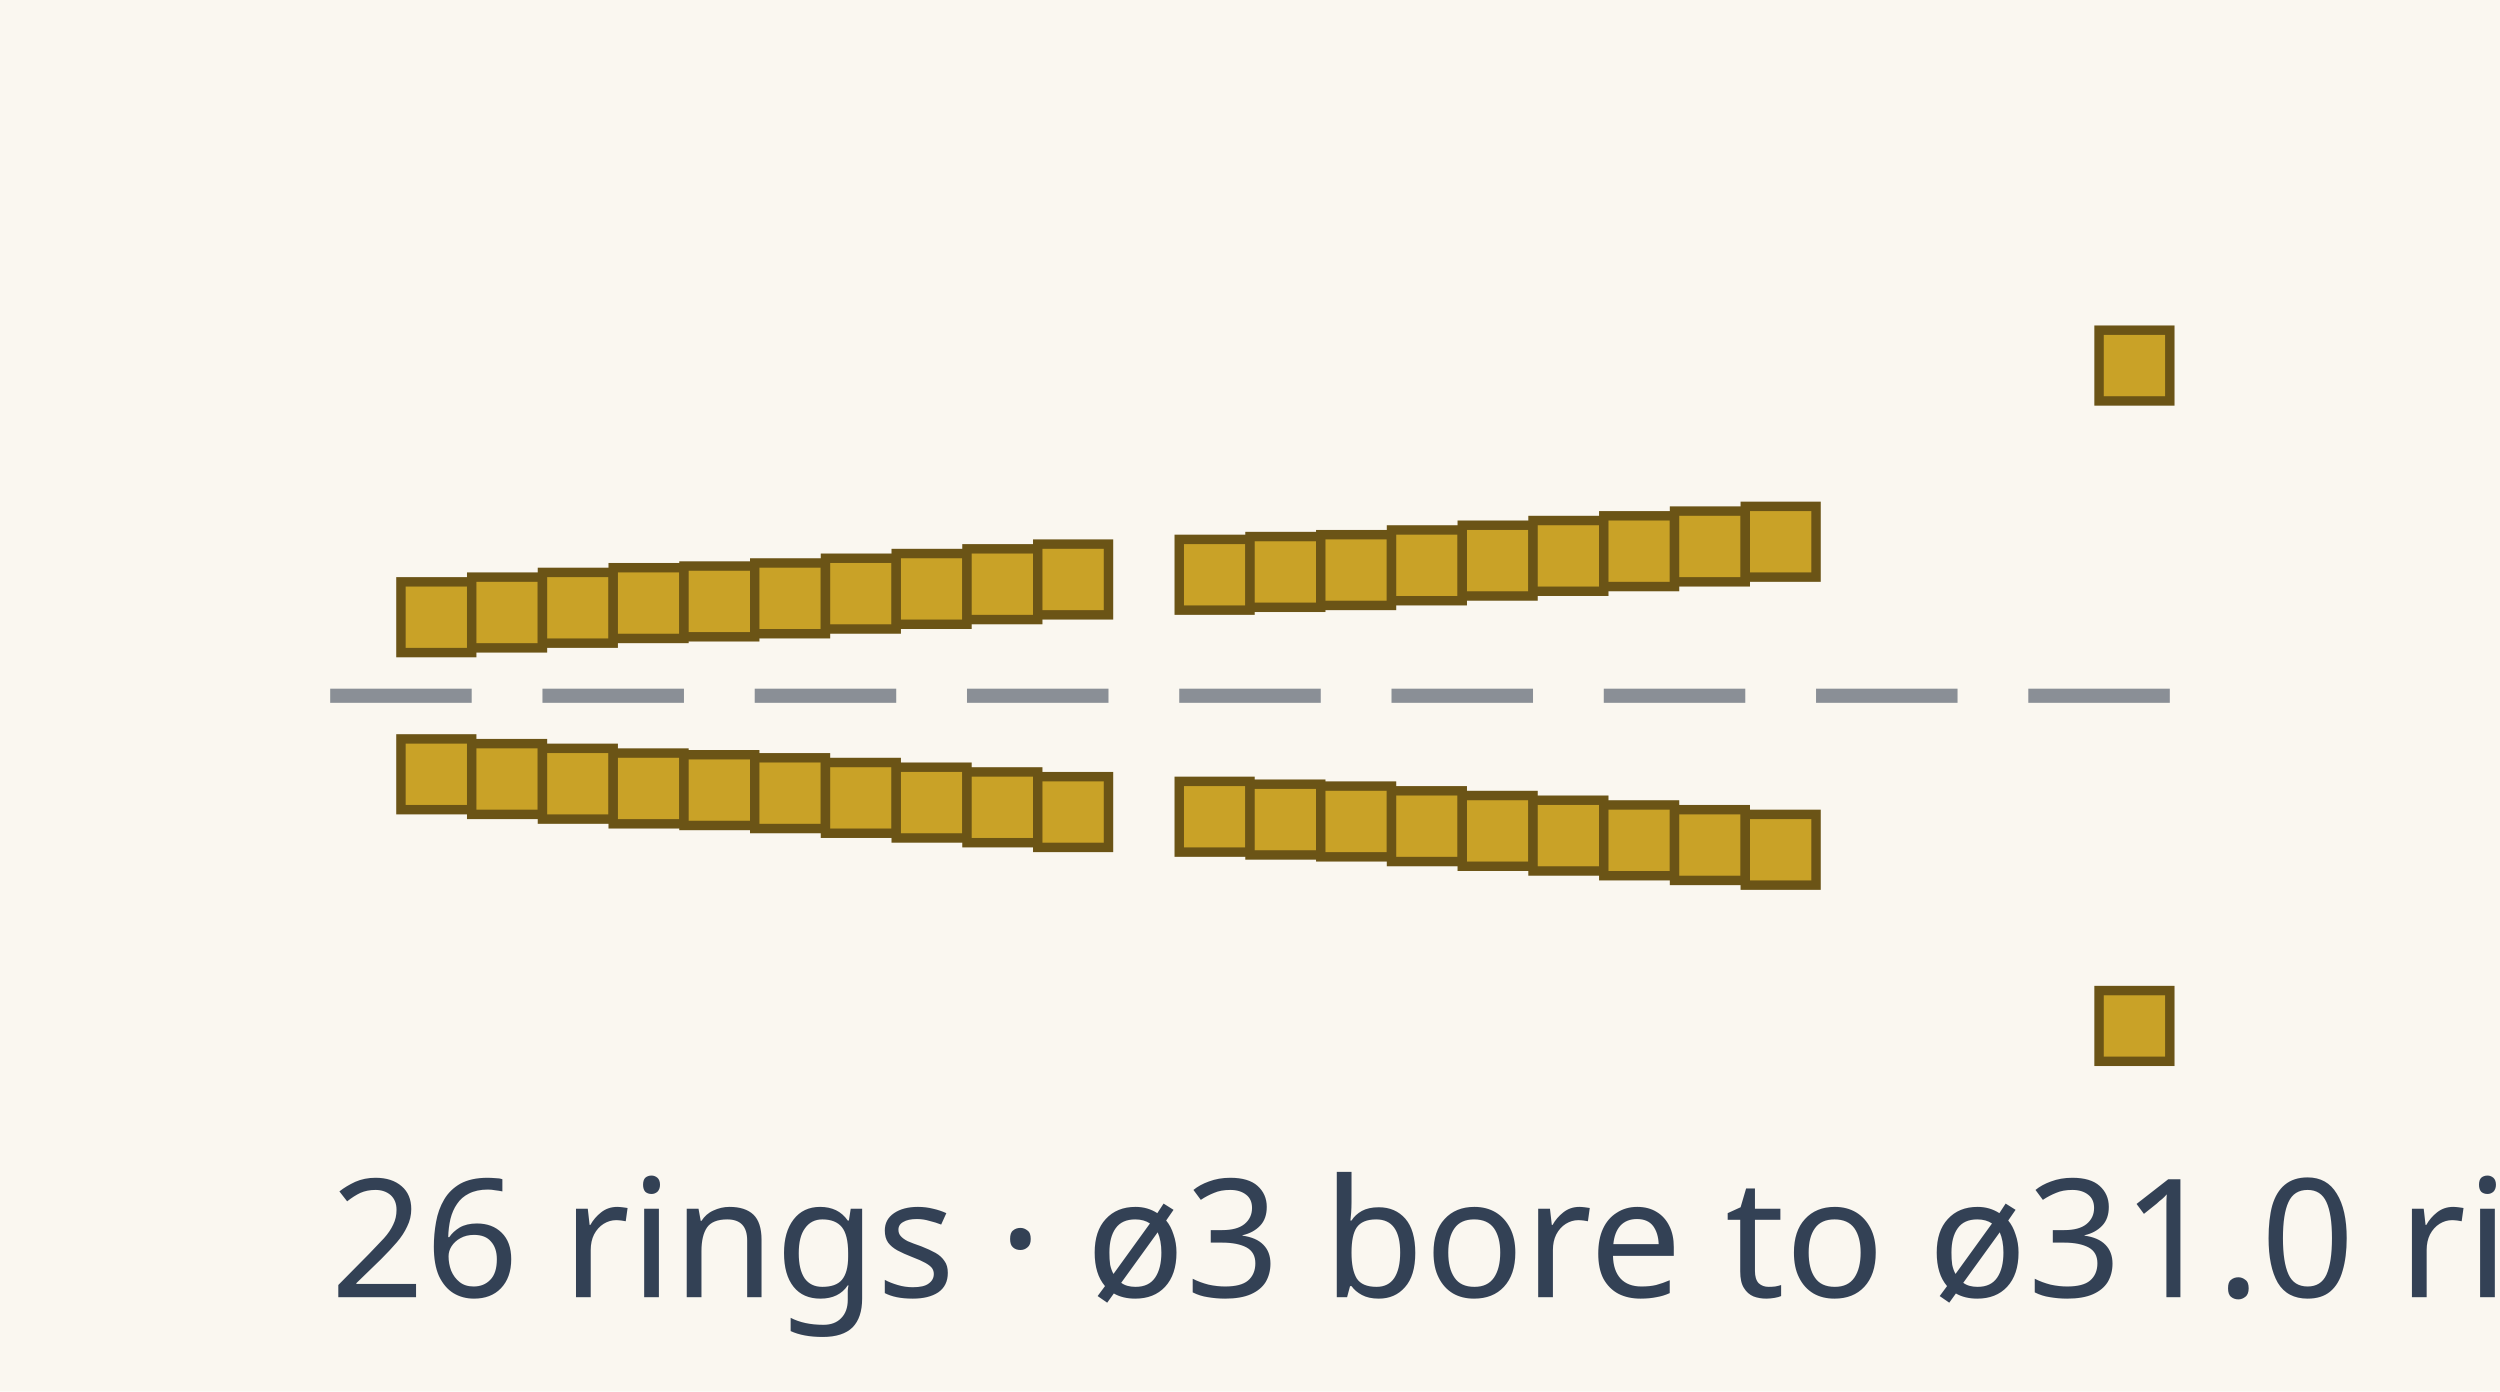
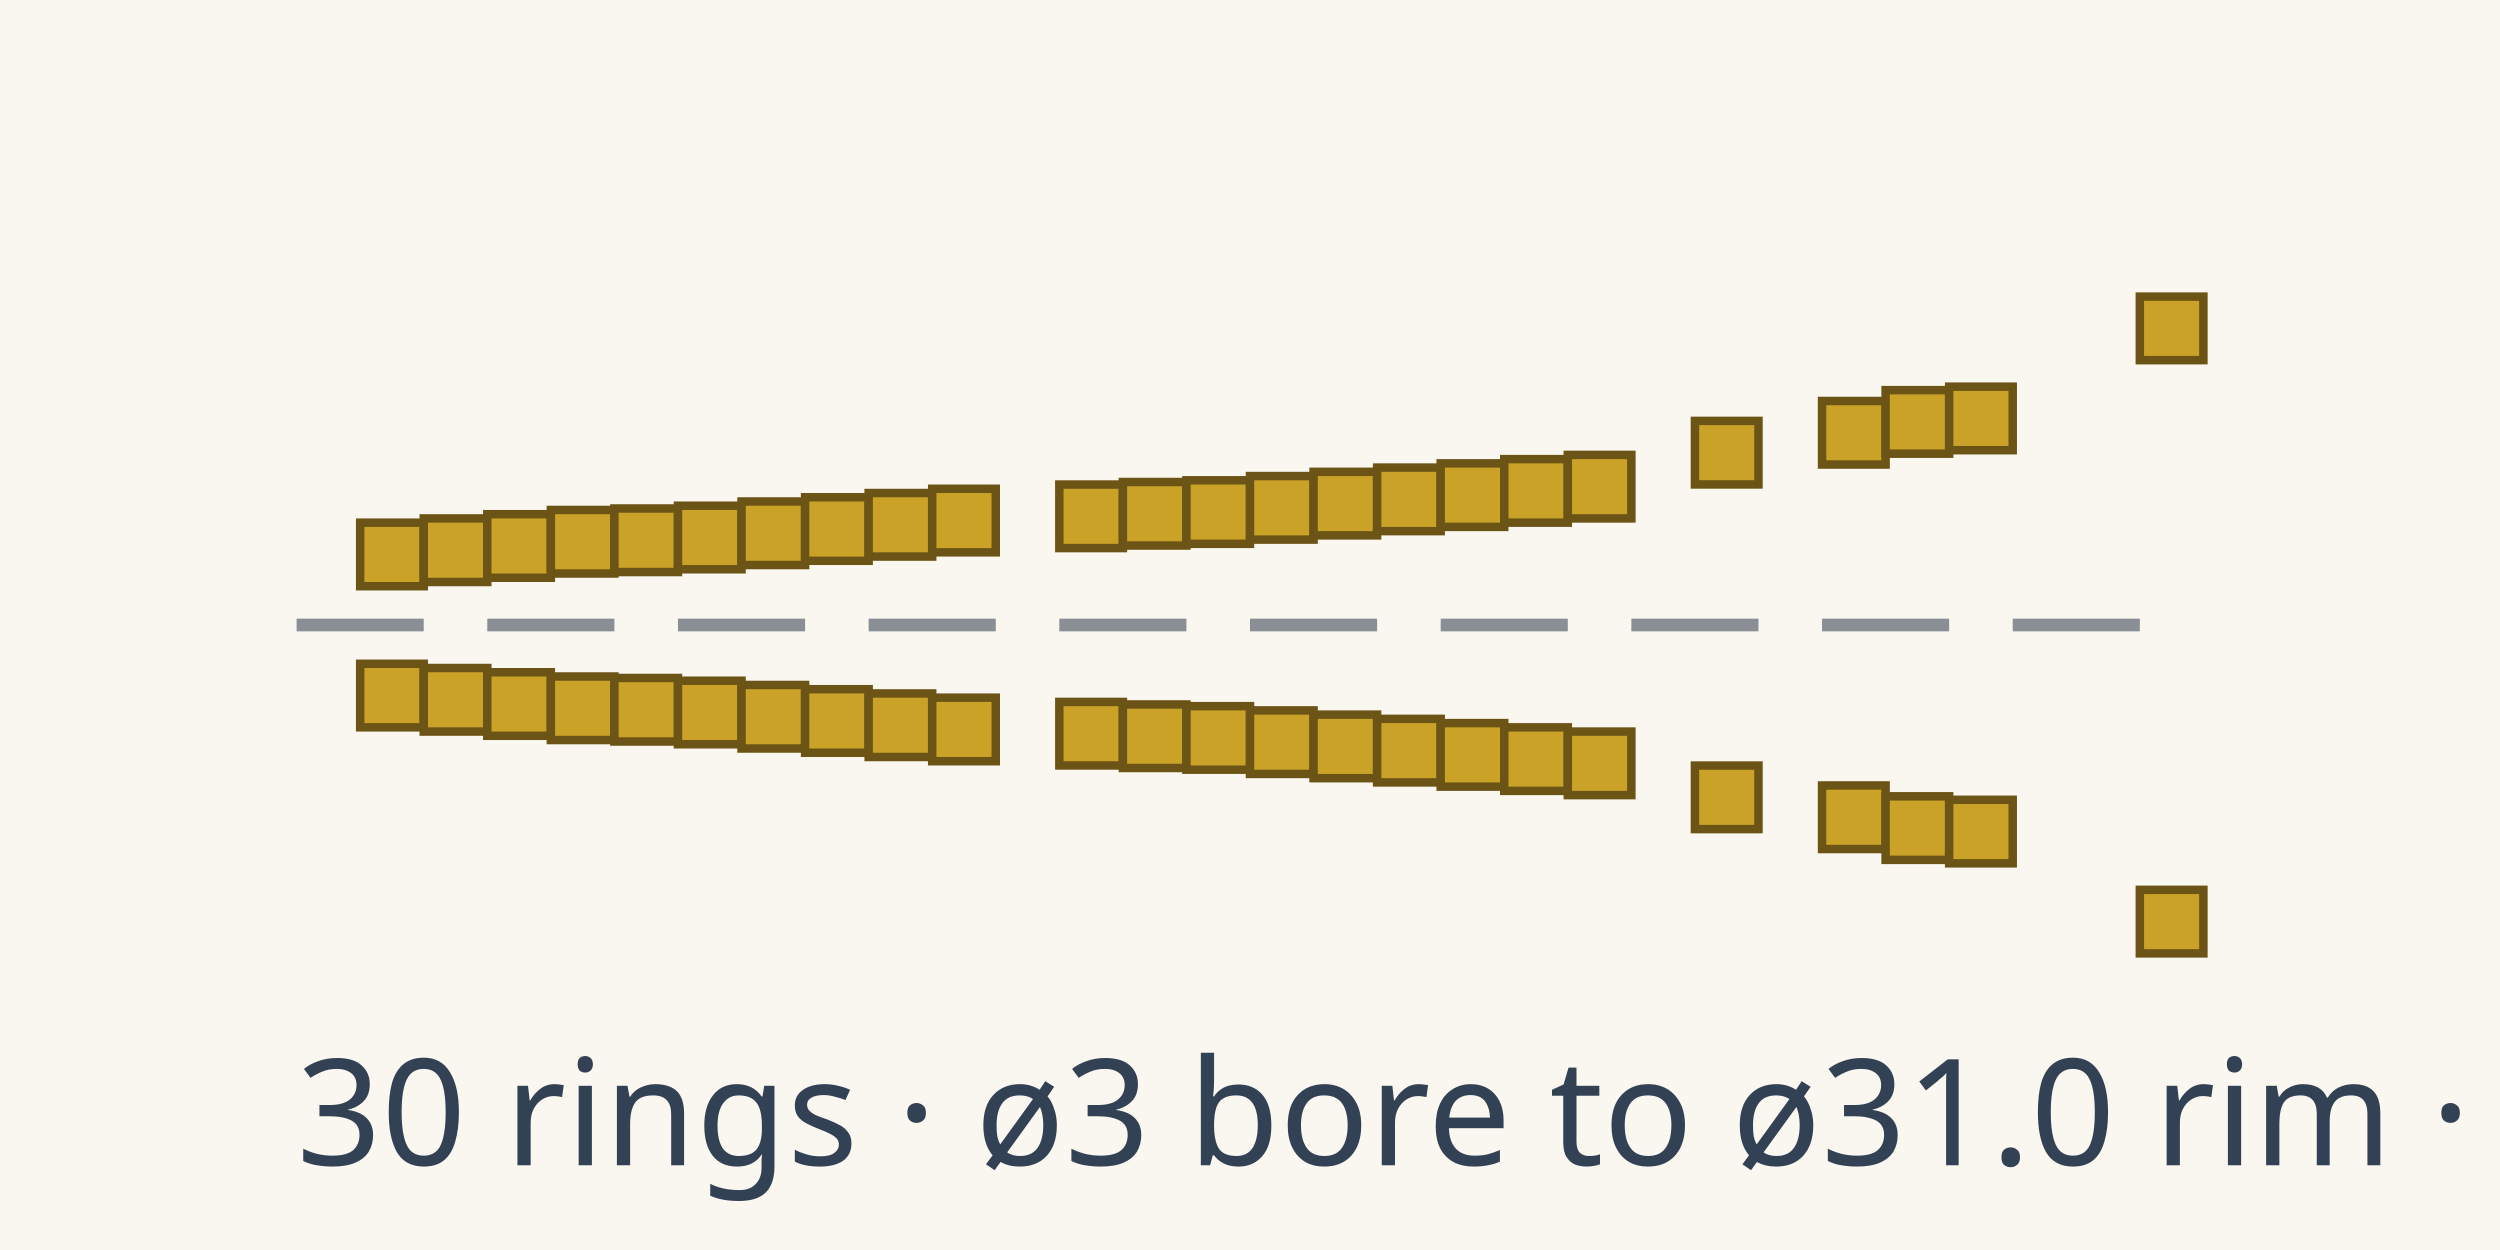
- <svg xmlns="http://www.w3.org/2000/svg" width="106.0mm" height="59.0mm" viewBox="0 0 106.0 59.0" role="img" aria-label="Axial section of the 26-ring mouthpiece: the bore narrowing to the throat and opening again, the outside stepping the other way, wall between them">
-   <rect width="106.0" height="59.0" fill="#faf7f0" />
+ <svg xmlns="http://www.w3.org/2000/svg" width="118.0mm" height="59.0mm" viewBox="0 0 118.0 59.0" role="img" aria-label="Axial section of the 30-ring mouthpiece: the bore narrowing to the throat and opening again, the outside stepping the other way, wall between them">
+   <rect width="118.0" height="59.0" fill="#faf7f0" />
  <rect x="14.000" y="27.864" width="3.000" height="0.000" fill="#c9a227" stroke="#6b5416" stroke-width="0.4" />
  <rect x="14.000" y="31.136" width="3.000" height="0.000" fill="#c9a227" stroke="#6b5416" stroke-width="0.4" />
  <rect x="17.000" y="24.670" width="3.000" height="3.000" fill="#c9a227" stroke="#6b5416" stroke-width="0.4" />
  <rect x="17.000" y="31.330" width="3.000" height="3.000" fill="#c9a227" stroke="#6b5416" stroke-width="0.4" />
  <rect x="20.000" y="24.470" width="3.000" height="3.000" fill="#c9a227" stroke="#6b5416" stroke-width="0.4" />
  <rect x="20.000" y="31.530" width="3.000" height="3.000" fill="#c9a227" stroke="#6b5416" stroke-width="0.4" />
  <rect x="23.000" y="24.270" width="3.000" height="3.000" fill="#c9a227" stroke="#6b5416" stroke-width="0.4" />
  <rect x="23.000" y="31.730" width="3.000" height="3.000" fill="#c9a227" stroke="#6b5416" stroke-width="0.4" />
  <rect x="26.000" y="24.070" width="3.000" height="3.000" fill="#c9a227" stroke="#6b5416" stroke-width="0.4" />
  <rect x="26.000" y="31.930" width="3.000" height="3.000" fill="#c9a227" stroke="#6b5416" stroke-width="0.4" />
  <rect x="29.000" y="24.000" width="3.000" height="3.000" fill="#c9a227" stroke="#6b5416" stroke-width="0.4" />
  <rect x="29.000" y="32.000" width="3.000" height="3.000" fill="#c9a227" stroke="#6b5416" stroke-width="0.4" />
  <rect x="32.000" y="23.870" width="3.000" height="3.000" fill="#c9a227" stroke="#6b5416" stroke-width="0.4" />
  <rect x="32.000" y="32.130" width="3.000" height="3.000" fill="#c9a227" stroke="#6b5416" stroke-width="0.4" />
  <rect x="35.000" y="23.670" width="3.000" height="3.000" fill="#c9a227" stroke="#6b5416" stroke-width="0.4" />
  <rect x="35.000" y="32.330" width="3.000" height="3.000" fill="#c9a227" stroke="#6b5416" stroke-width="0.4" />
  <rect x="38.000" y="23.470" width="3.000" height="3.000" fill="#c9a227" stroke="#6b5416" stroke-width="0.4" />
  <rect x="38.000" y="32.530" width="3.000" height="3.000" fill="#c9a227" stroke="#6b5416" stroke-width="0.4" />
  <rect x="41.000" y="23.270" width="3.000" height="3.000" fill="#c9a227" stroke="#6b5416" stroke-width="0.4" />
  <rect x="41.000" y="32.730" width="3.000" height="3.000" fill="#c9a227" stroke="#6b5416" stroke-width="0.4" />
  <rect x="44.000" y="23.070" width="3.000" height="3.000" fill="#c9a227" stroke="#6b5416" stroke-width="0.4" />
  <rect x="44.000" y="32.930" width="3.000" height="3.000" fill="#c9a227" stroke="#6b5416" stroke-width="0.4" />
  <rect x="47.000" y="26.053" width="3.000" height="0.000" fill="#c9a227" stroke="#6b5416" stroke-width="0.4" />
  <rect x="47.000" y="32.947" width="3.000" height="0.000" fill="#c9a227" stroke="#6b5416" stroke-width="0.4" />
  <rect x="50.000" y="22.870" width="3.000" height="3.000" fill="#c9a227" stroke="#6b5416" stroke-width="0.4" />
  <rect x="50.000" y="33.130" width="3.000" height="3.000" fill="#c9a227" stroke="#6b5416" stroke-width="0.4" />
  <rect x="53.000" y="22.750" width="3.000" height="3.000" fill="#c9a227" stroke="#6b5416" stroke-width="0.4" />
  <rect x="53.000" y="33.250" width="3.000" height="3.000" fill="#c9a227" stroke="#6b5416" stroke-width="0.4" />
  <rect x="56.000" y="22.670" width="3.000" height="3.000" fill="#c9a227" stroke="#6b5416" stroke-width="0.4" />
  <rect x="56.000" y="33.330" width="3.000" height="3.000" fill="#c9a227" stroke="#6b5416" stroke-width="0.4" />
  <rect x="59.000" y="22.470" width="3.000" height="3.000" fill="#c9a227" stroke="#6b5416" stroke-width="0.4" />
  <rect x="59.000" y="33.530" width="3.000" height="3.000" fill="#c9a227" stroke="#6b5416" stroke-width="0.4" />
  <rect x="62.000" y="22.270" width="3.000" height="3.000" fill="#c9a227" stroke="#6b5416" stroke-width="0.4" />
  <rect x="62.000" y="33.730" width="3.000" height="3.000" fill="#c9a227" stroke="#6b5416" stroke-width="0.4" />
  <rect x="65.000" y="22.070" width="3.000" height="3.000" fill="#c9a227" stroke="#6b5416" stroke-width="0.4" />
  <rect x="65.000" y="33.930" width="3.000" height="3.000" fill="#c9a227" stroke="#6b5416" stroke-width="0.4" />
  <rect x="68.000" y="21.870" width="3.000" height="3.000" fill="#c9a227" stroke="#6b5416" stroke-width="0.4" />
  <rect x="68.000" y="34.130" width="3.000" height="3.000" fill="#c9a227" stroke="#6b5416" stroke-width="0.4" />
  <rect x="71.000" y="21.670" width="3.000" height="3.000" fill="#c9a227" stroke="#6b5416" stroke-width="0.4" />
  <rect x="71.000" y="34.330" width="3.000" height="3.000" fill="#c9a227" stroke="#6b5416" stroke-width="0.4" />
  <rect x="74.000" y="21.470" width="3.000" height="3.000" fill="#c9a227" stroke="#6b5416" stroke-width="0.4" />
  <rect x="74.000" y="34.530" width="3.000" height="3.000" fill="#c9a227" stroke="#6b5416" stroke-width="0.4" />
  <rect x="77.000" y="24.243" width="3.000" height="0.000" fill="#c9a227" stroke="#6b5416" stroke-width="0.4" />
  <rect x="77.000" y="34.757" width="3.000" height="0.000" fill="#c9a227" stroke="#6b5416" stroke-width="0.4" />
-   <rect x="80.000" y="22.432" width="3.000" height="0.000" fill="#c9a227" stroke="#6b5416" stroke-width="0.4" />
-   <rect x="80.000" y="36.568" width="3.000" height="0.000" fill="#c9a227" stroke="#6b5416" stroke-width="0.4" />
-   <rect x="83.000" y="20.621" width="3.000" height="0.000" fill="#c9a227" stroke="#6b5416" stroke-width="0.4" />
-   <rect x="83.000" y="38.379" width="3.000" height="0.000" fill="#c9a227" stroke="#6b5416" stroke-width="0.4" />
-   <rect x="86.000" y="18.811" width="3.000" height="0.000" fill="#c9a227" stroke="#6b5416" stroke-width="0.4" />
-   <rect x="86.000" y="40.189" width="3.000" height="0.000" fill="#c9a227" stroke="#6b5416" stroke-width="0.4" />
-   <rect x="89.000" y="14.000" width="3.000" height="3.000" fill="#c9a227" stroke="#6b5416" stroke-width="0.4" />
-   <rect x="89.000" y="42.000" width="3.000" height="3.000" fill="#c9a227" stroke="#6b5416" stroke-width="0.4" />
-   <line x1="14.0" y1="29.5" x2="92.0" y2="29.5" stroke="#8a8f96" stroke-width="0.6" stroke-dasharray="6 3" />
-   <text x="14.0" y="55.0" font-family="ui-sans-serif,system-ui,sans-serif" font-size="7" fill="#334155">26 rings · ø3 bore to ø31.0 rim · 78mm long</text>
+   <rect x="80.000" y="19.866" width="3.000" height="3.000" fill="#c9a227" stroke="#6b5416" stroke-width="0.4" />
+   <rect x="80.000" y="36.134" width="3.000" height="3.000" fill="#c9a227" stroke="#6b5416" stroke-width="0.4" />
+   <rect x="83.000" y="22.432" width="3.000" height="0.000" fill="#c9a227" stroke="#6b5416" stroke-width="0.4" />
+   <rect x="83.000" y="36.568" width="3.000" height="0.000" fill="#c9a227" stroke="#6b5416" stroke-width="0.4" />
+   <rect x="86.000" y="18.926" width="3.000" height="3.000" fill="#c9a227" stroke="#6b5416" stroke-width="0.4" />
+   <rect x="86.000" y="37.074" width="3.000" height="3.000" fill="#c9a227" stroke="#6b5416" stroke-width="0.4" />
+   <rect x="89.000" y="18.414" width="3.000" height="3.000" fill="#c9a227" stroke="#6b5416" stroke-width="0.4" />
+   <rect x="89.000" y="37.586" width="3.000" height="3.000" fill="#c9a227" stroke="#6b5416" stroke-width="0.4" />
+   <rect x="92.000" y="18.250" width="3.000" height="3.000" fill="#c9a227" stroke="#6b5416" stroke-width="0.4" />
+   <rect x="92.000" y="37.750" width="3.000" height="3.000" fill="#c9a227" stroke="#6b5416" stroke-width="0.4" />
+   <rect x="95.000" y="20.621" width="3.000" height="0.000" fill="#c9a227" stroke="#6b5416" stroke-width="0.4" />
+   <rect x="95.000" y="38.379" width="3.000" height="0.000" fill="#c9a227" stroke="#6b5416" stroke-width="0.4" />
+   <rect x="98.000" y="18.811" width="3.000" height="0.000" fill="#c9a227" stroke="#6b5416" stroke-width="0.4" />
+   <rect x="98.000" y="40.189" width="3.000" height="0.000" fill="#c9a227" stroke="#6b5416" stroke-width="0.4" />
+   <rect x="101.000" y="14.000" width="3.000" height="3.000" fill="#c9a227" stroke="#6b5416" stroke-width="0.4" />
+   <rect x="101.000" y="42.000" width="3.000" height="3.000" fill="#c9a227" stroke="#6b5416" stroke-width="0.4" />
+   <line x1="14.0" y1="29.5" x2="104.0" y2="29.5" stroke="#8a8f96" stroke-width="0.6" stroke-dasharray="6 3" />
+   <text x="14.0" y="55.0" font-family="ui-sans-serif,system-ui,sans-serif" font-size="7" fill="#334155">30 rings · ø3 bore to ø31.0 rim · 90mm long</text>
</svg>
